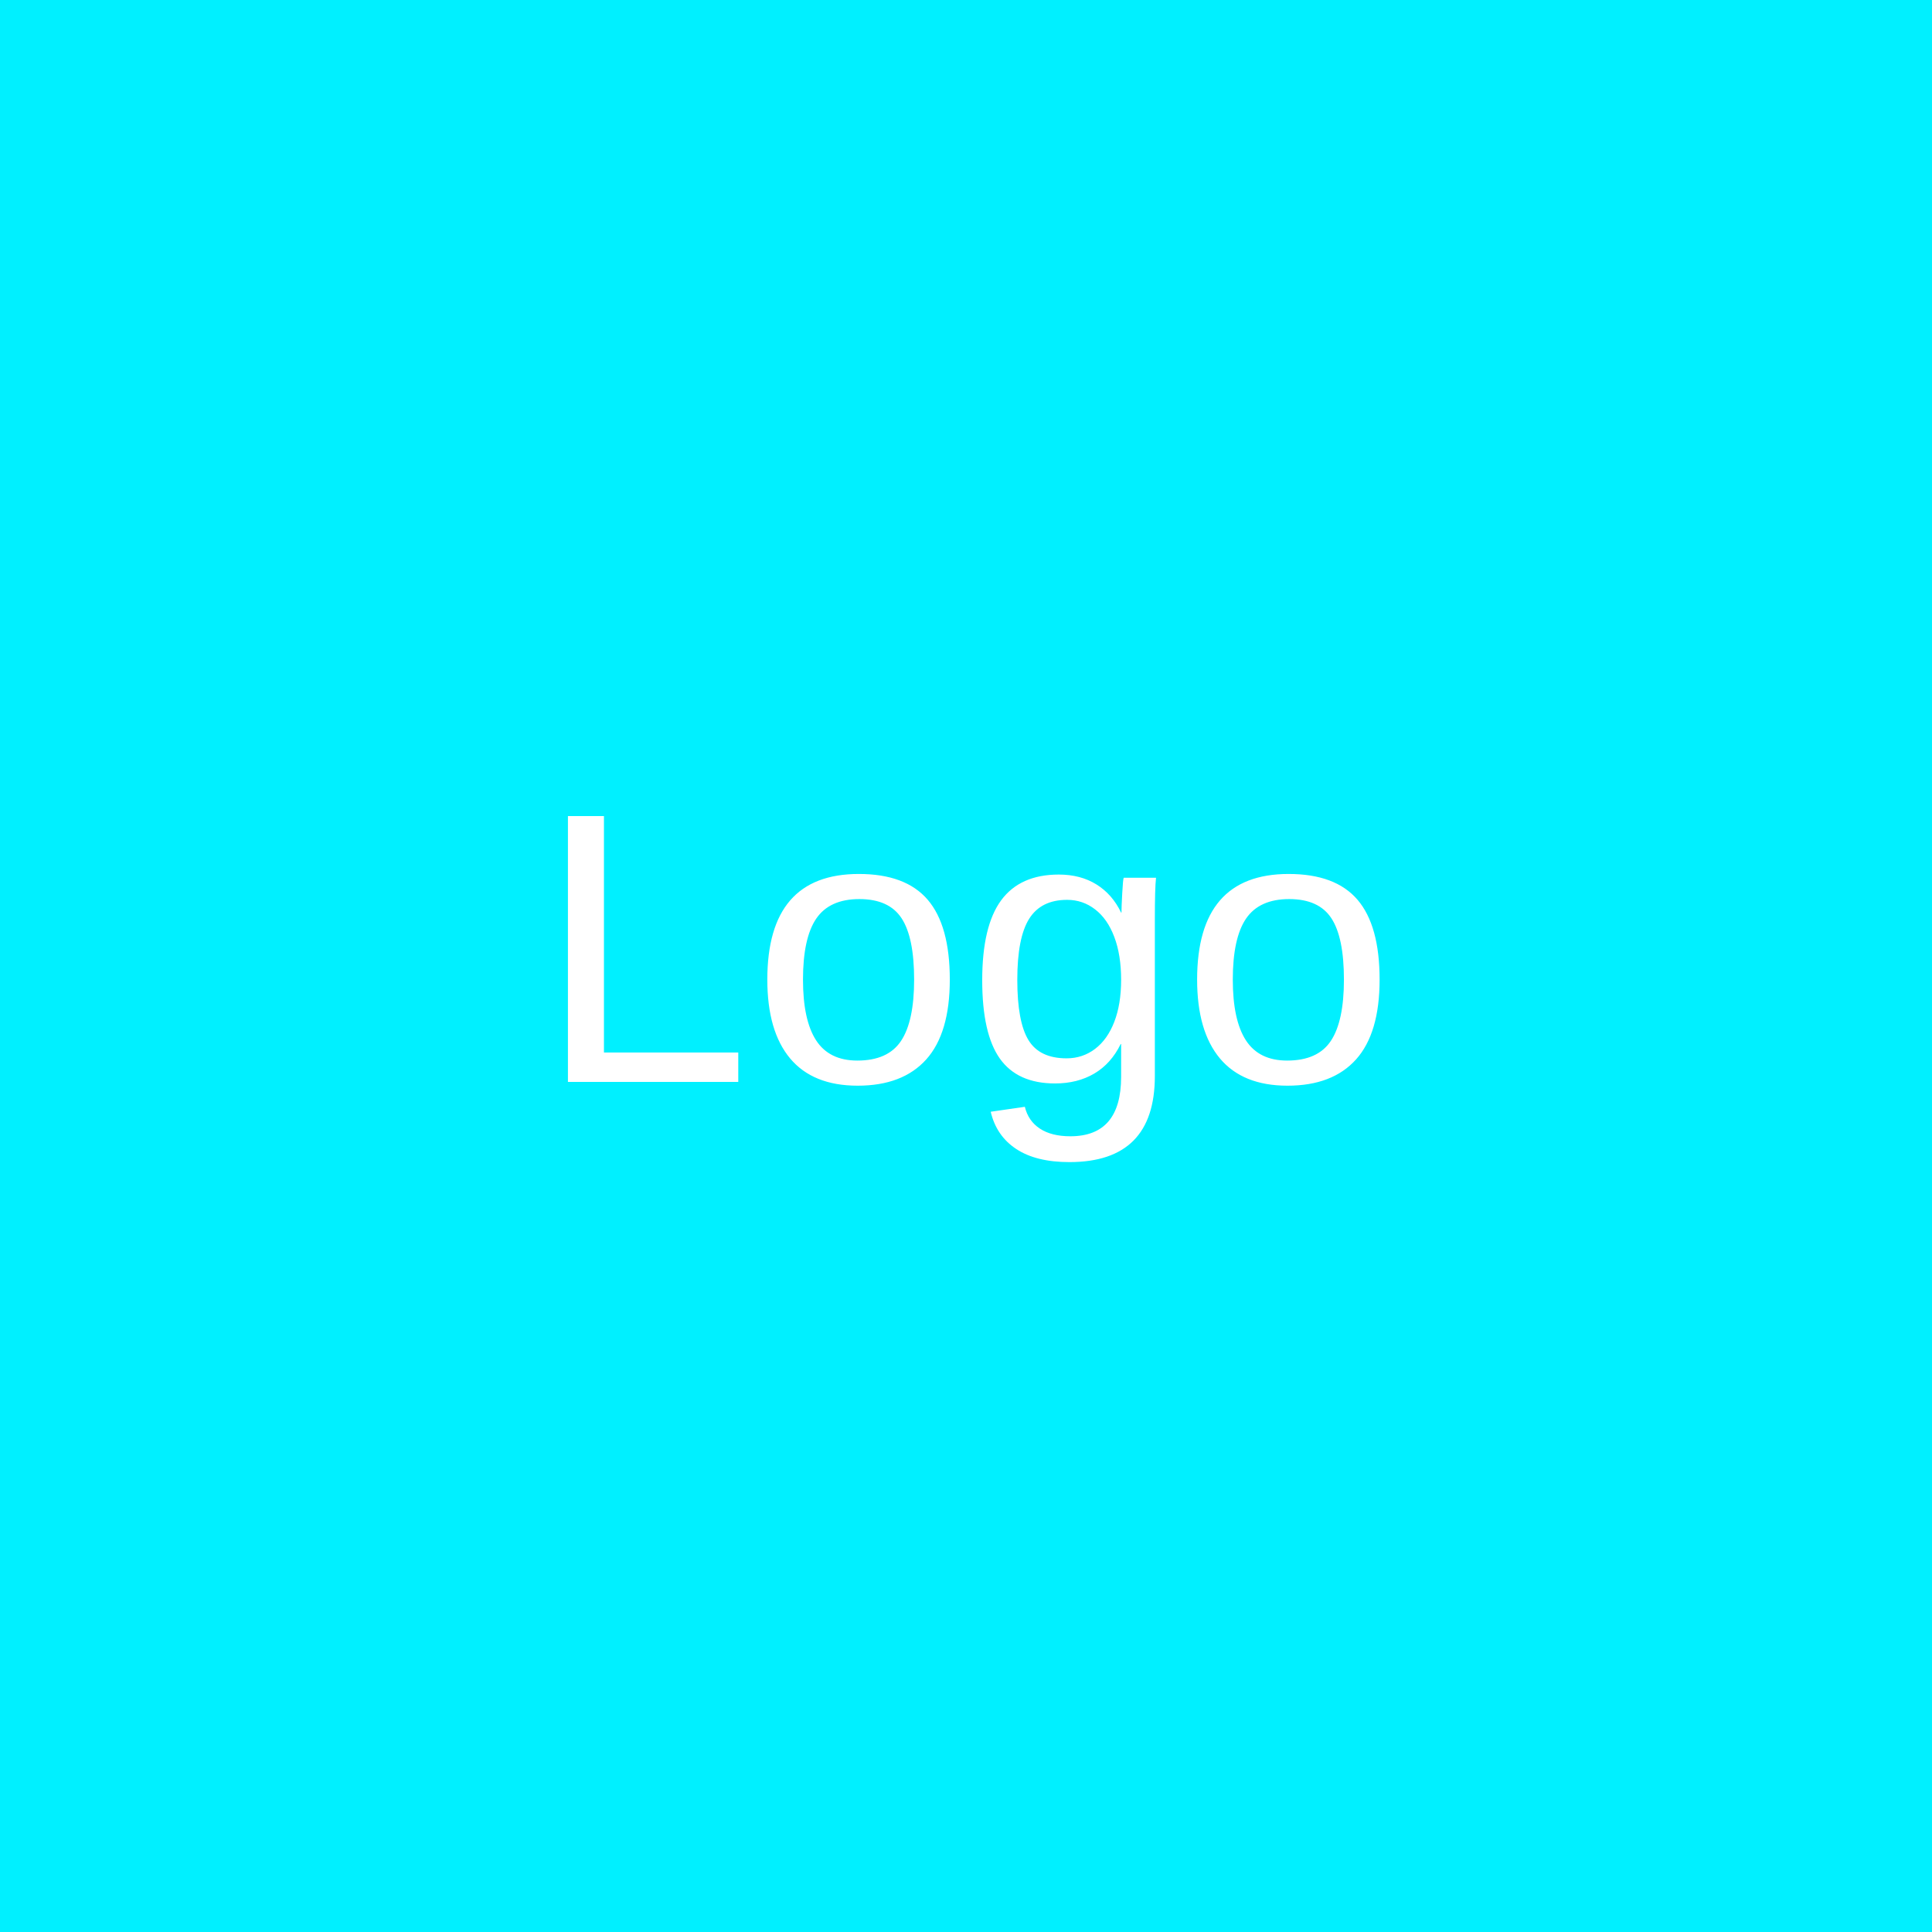
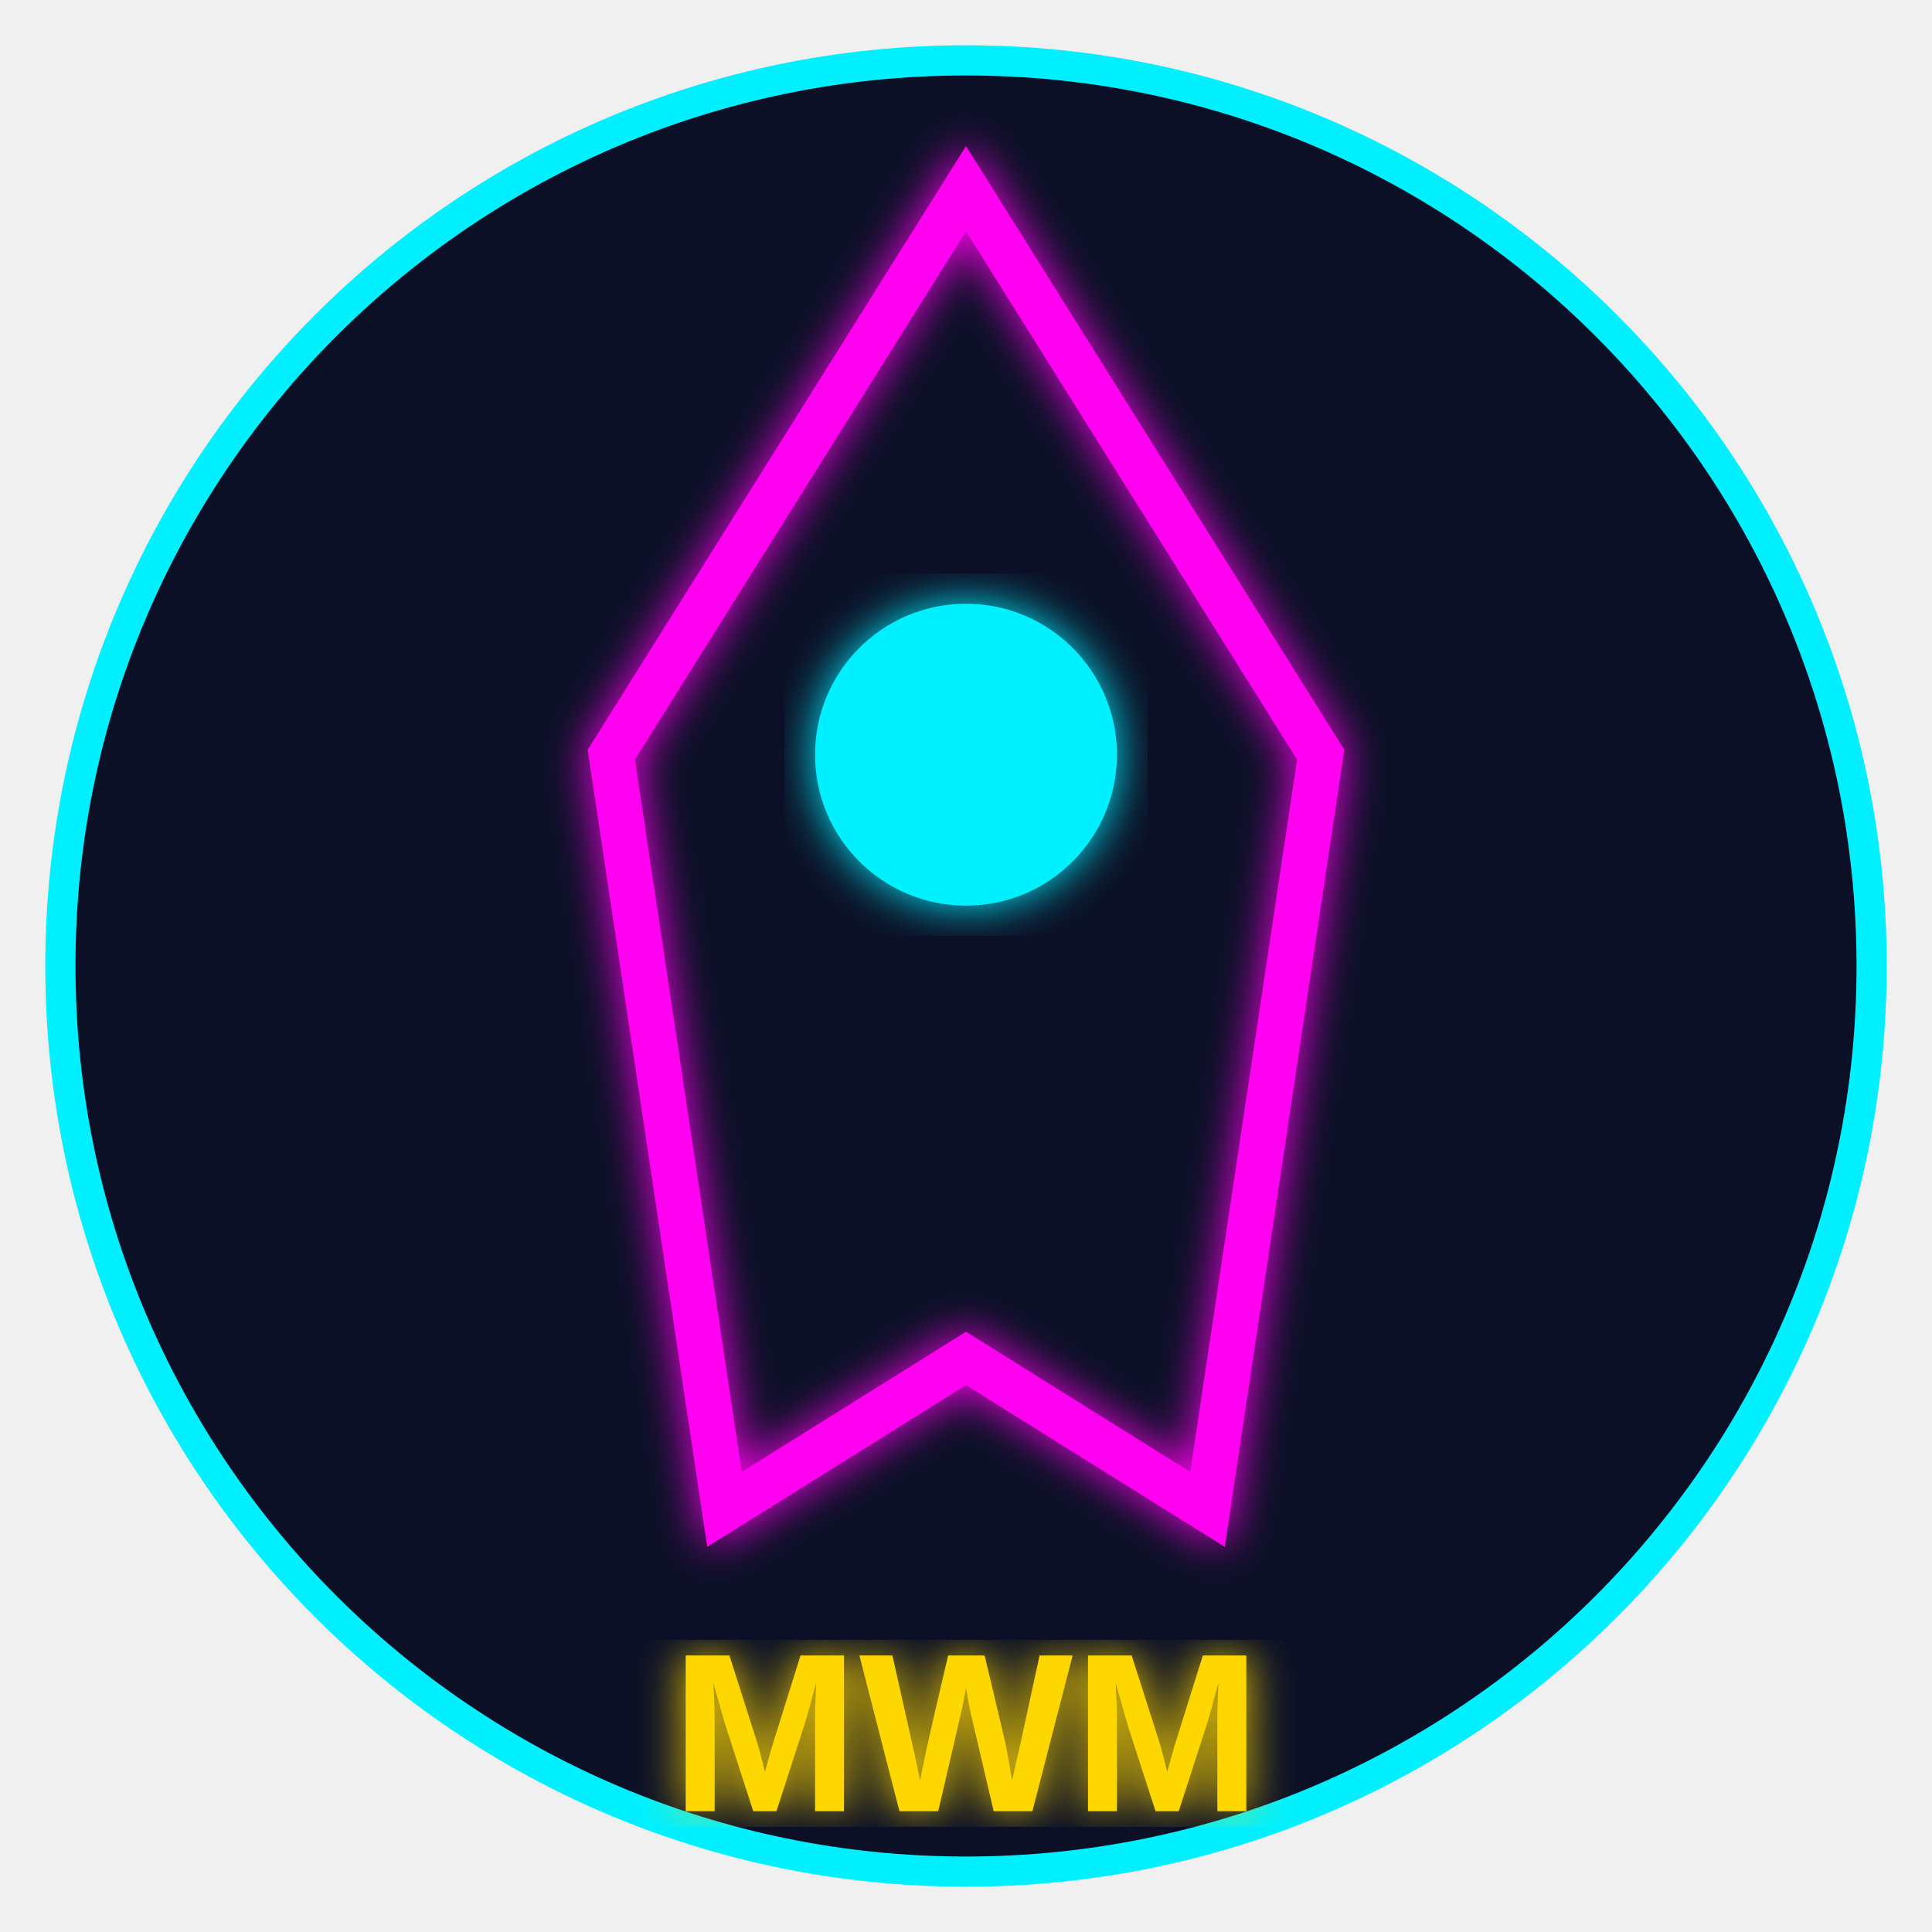
- <svg xmlns="http://www.w3.org/2000/svg" width="512" height="512">
-   <rect width="100%" height="100%" fill="#00F0FF" />
-   <text x="50%" y="50%" font-family="Arial" font-size="102.4" fill="white" text-anchor="middle" dy=".3em">Logo</text>
+ <svg xmlns="http://www.w3.org/2000/svg" viewBox="0 0 512 512">
+   <defs>
+     <filter id="logoGlow">
+       <feGaussianBlur stdDeviation="6" result="coloredBlur" />
+       <feMerge>
+         <feMergeNode in="coloredBlur" />
+         <feMergeNode in="SourceGraphic" />
+       </feMerge>
+     </filter>
+   </defs>
+   <circle cx="256" cy="256" r="240" fill="#0B1026" stroke="#00F0FF" stroke-width="8" />
+   <path d="M256 50 L350 200 L320 400 L256 360 L192 400 L162 200 Z" fill="none" stroke="#FF00F0" stroke-width="12" filter="url(#logoGlow)" />
+   <circle cx="256" cy="200" r="40" fill="#00F0FF" filter="url(#logoGlow)" />
+   <text x="256" y="480" text-anchor="middle" fill="#FFD700" font-family="Arial" font-weight="bold" font-size="60" filter="url(#logoGlow)">MWM</text>
</svg>
